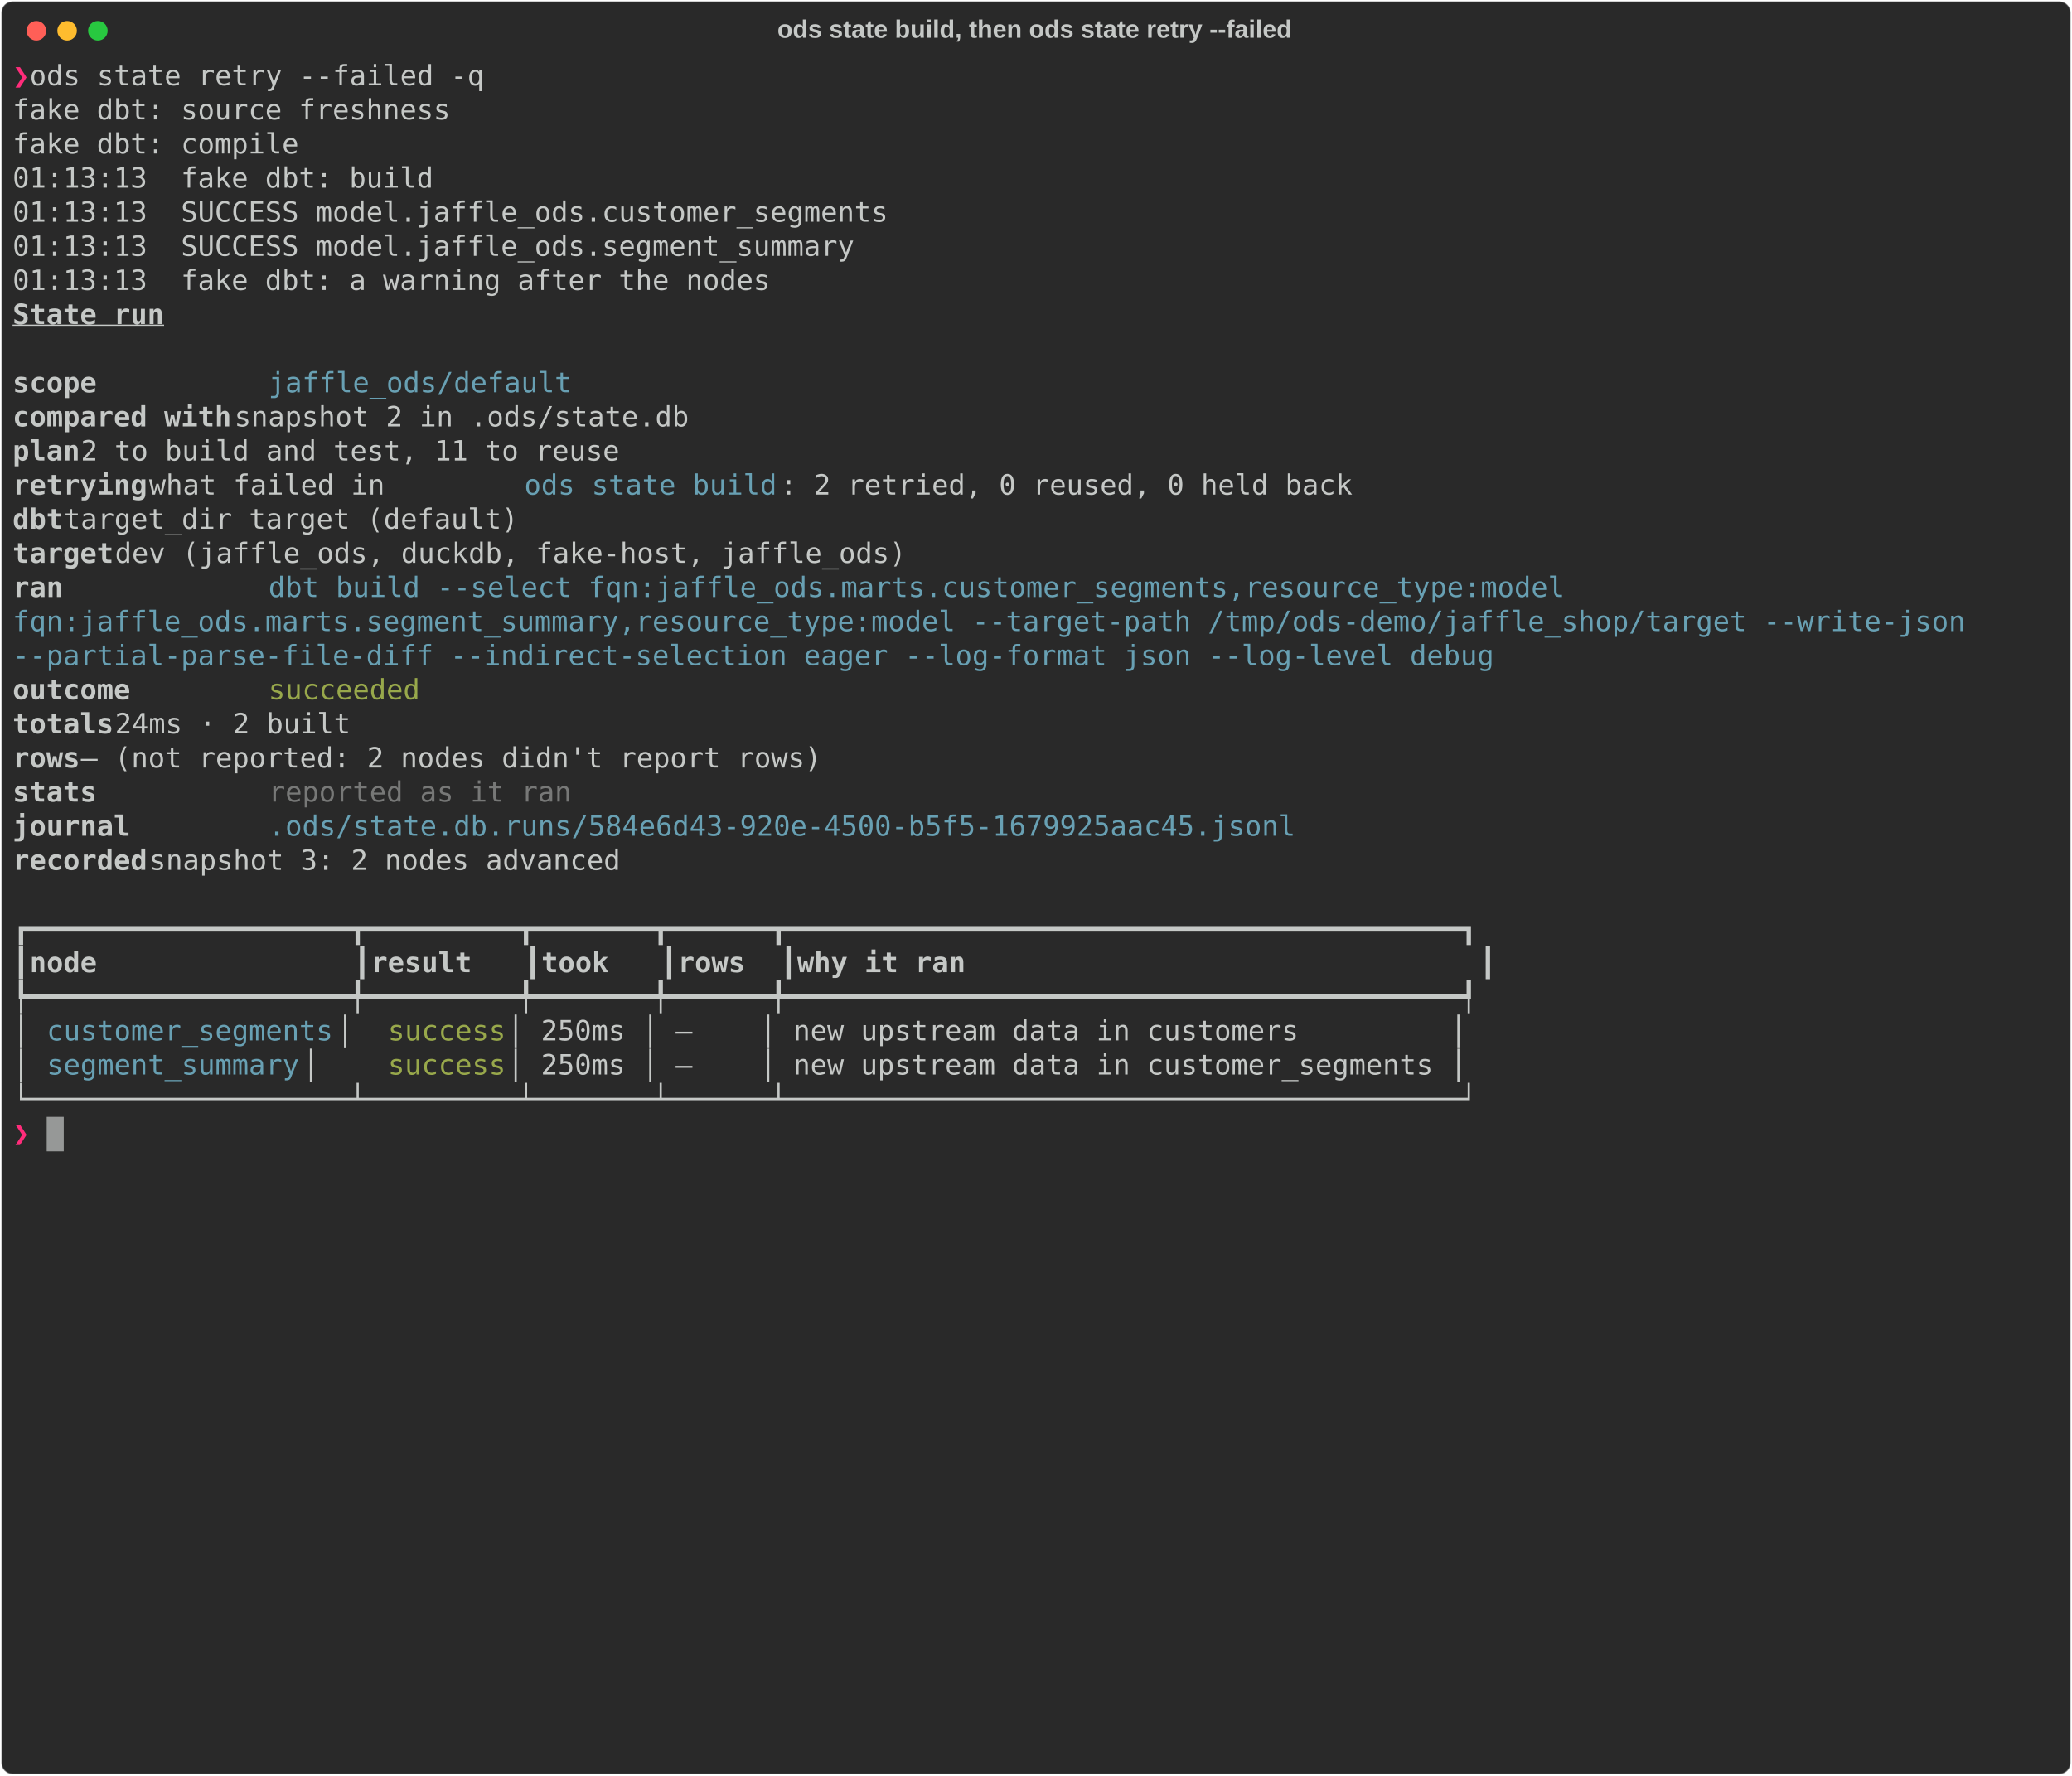
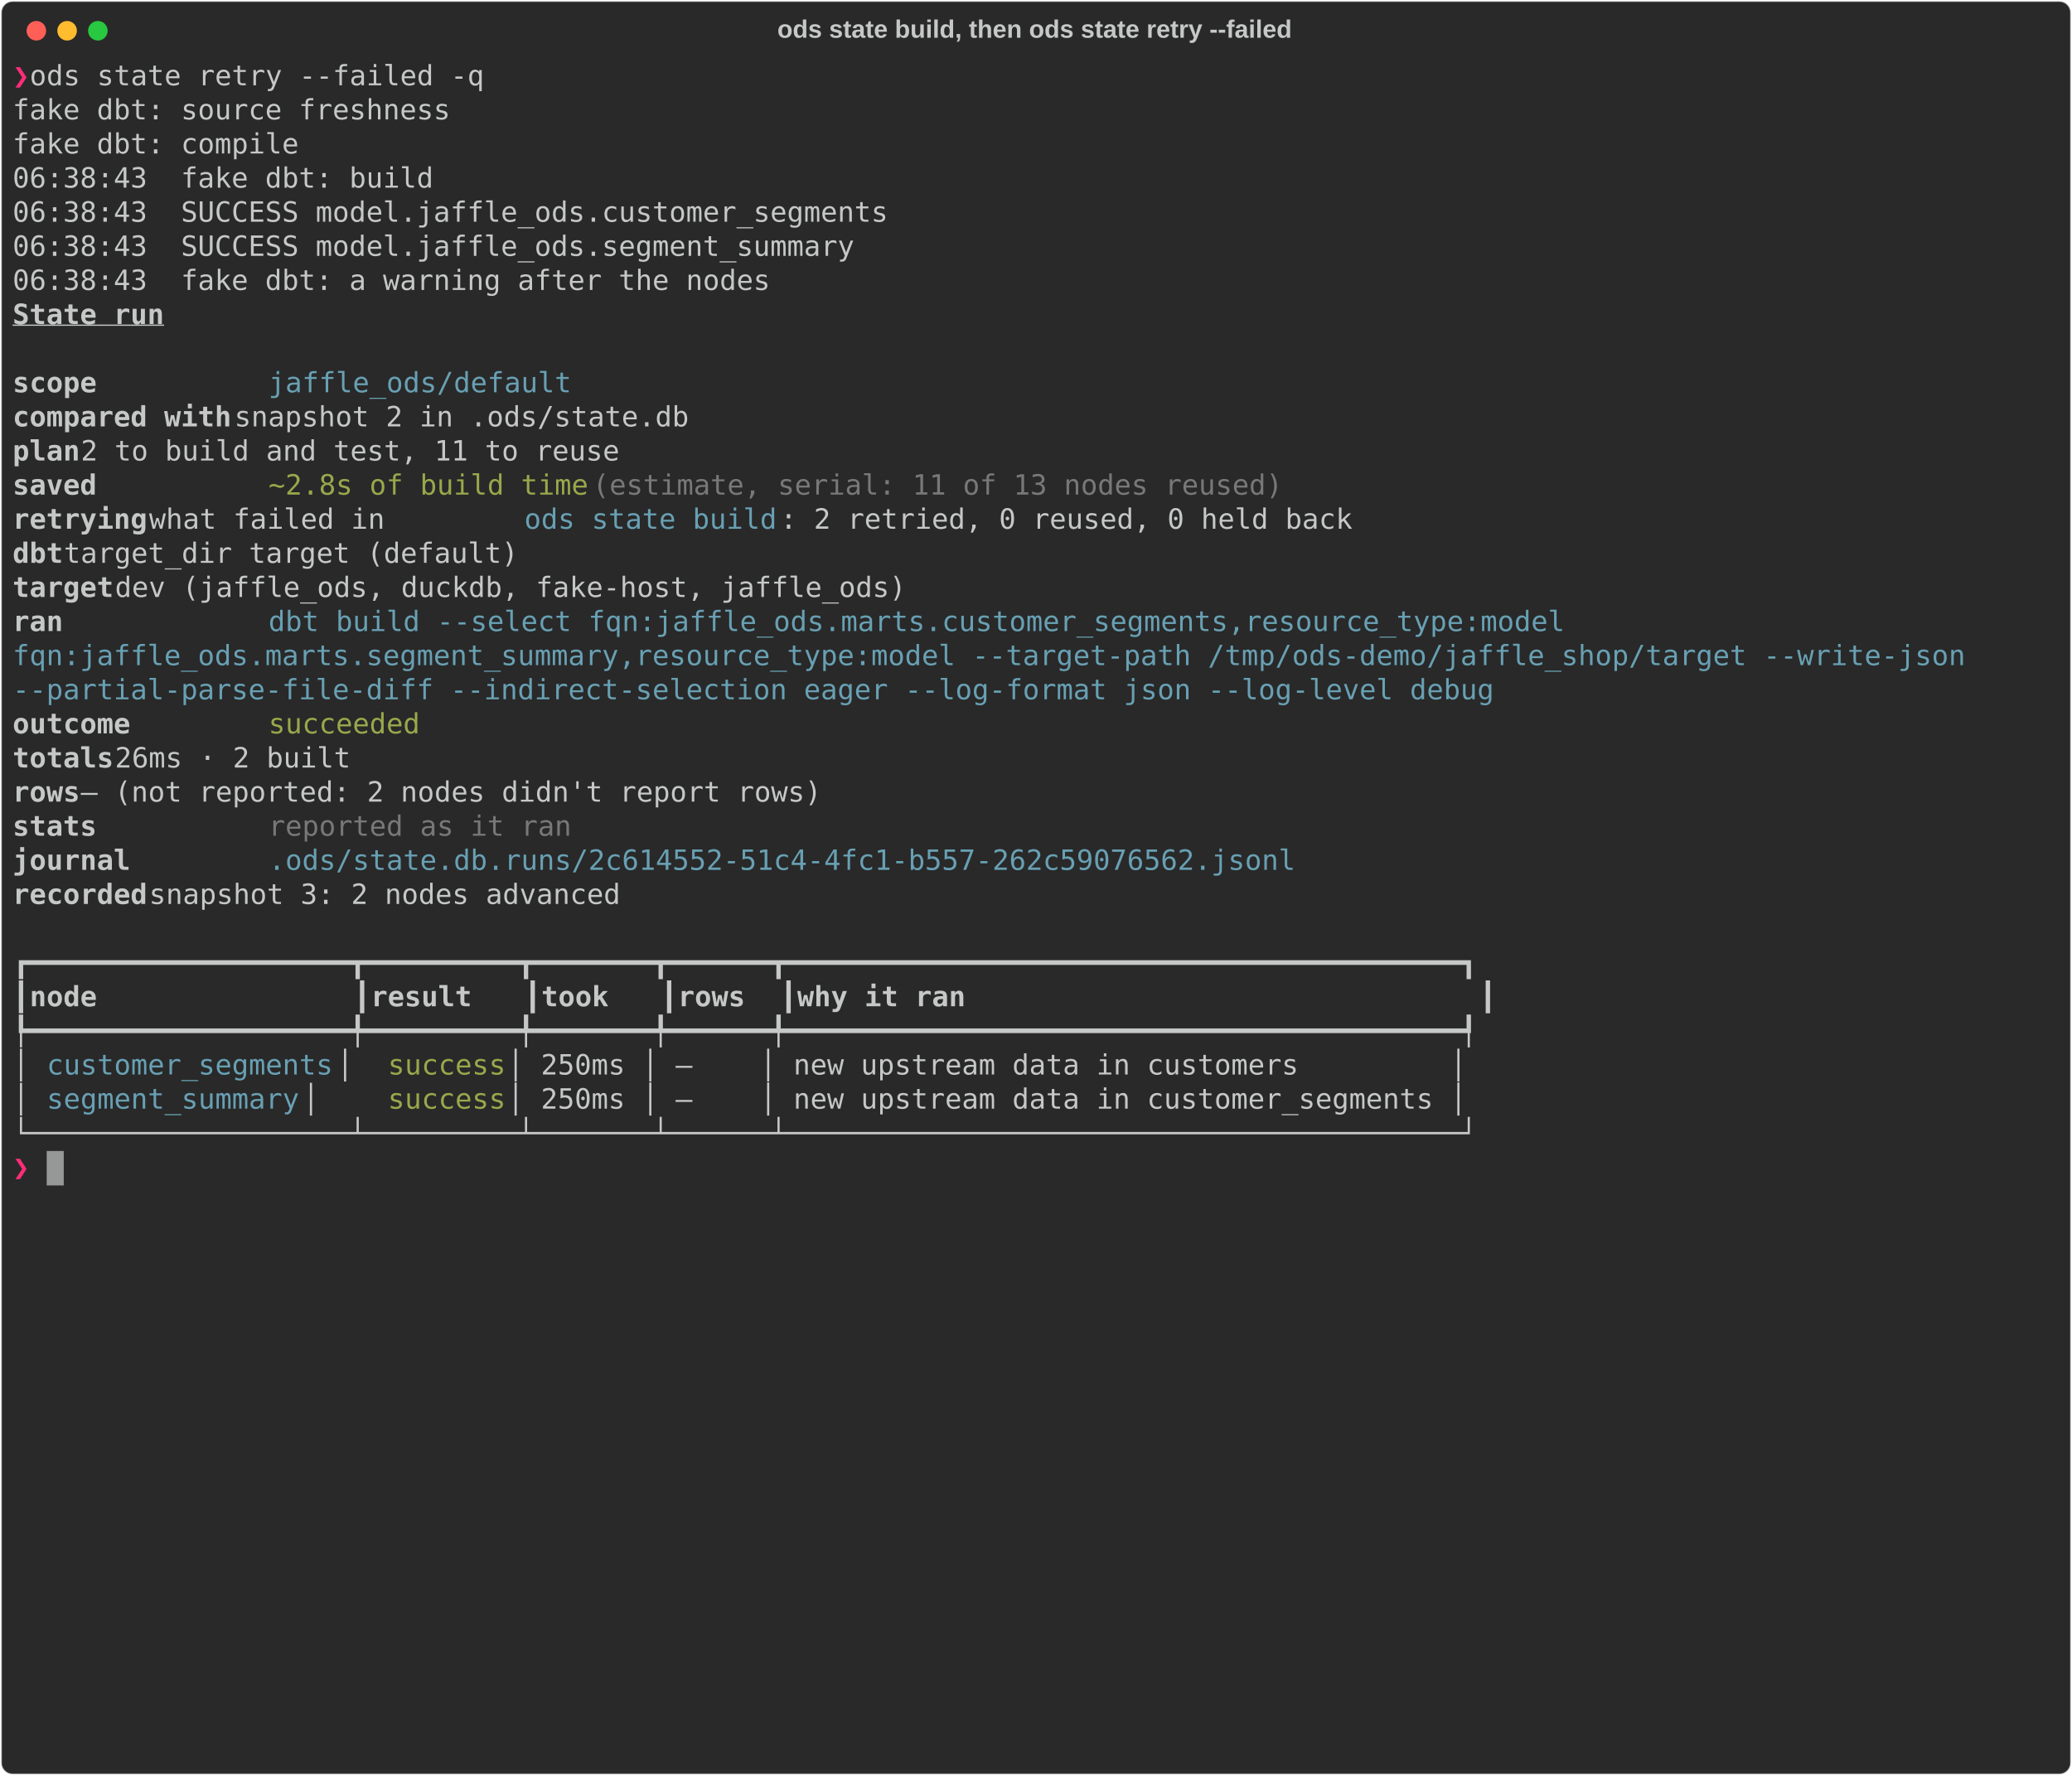
<svg xmlns="http://www.w3.org/2000/svg" class="rich-terminal" viewBox="0 0 1482 1270.0">
  <style>

    @font-face {
        font-family: "Fira Code";
        src: local("FiraCode-Regular"),
                url("https://cdnjs.cloudflare.com/ajax/libs/firacode/6.2.0/woff2/FiraCode-Regular.woff2") format("woff2"),
                url("https://cdnjs.cloudflare.com/ajax/libs/firacode/6.2.0/woff/FiraCode-Regular.woff") format("woff");
        font-style: normal;
        font-weight: 400;
    }
    @font-face {
        font-family: "Fira Code";
        src: local("FiraCode-Bold"),
                url("https://cdnjs.cloudflare.com/ajax/libs/firacode/6.2.0/woff2/FiraCode-Bold.woff2") format("woff2"),
                url("https://cdnjs.cloudflare.com/ajax/libs/firacode/6.2.0/woff/FiraCode-Bold.woff") format("woff");
        font-style: bold;
        font-weight: 700;
    }

    .rich-record-matrix {
        font-family: Fira Code, monospace;
        font-size: 20px;
        line-height: 24.4px;
        font-variant-east-asian: full-width;
    }

    .rich-record-title {
        font-size: 18px;
        font-weight: bold;
        font-family: arial;
    }

    .rich-record-r1 { fill: #ff2c7a;font-weight: bold }
.rich-record-r2 { fill: #c5c8c6 }
.rich-record-r3 { fill: #c5c8c6;font-weight: bold;text-decoration: underline; }
.rich-record-r4 { fill: #c5c8c6;font-weight: bold }
.rich-record-r5 { fill: #68a0b3 }
.rich-record-r6 { fill: #98a84b }
.rich-record-r7 { fill: #777877 }
    </style>
  <defs>
    <clipPath id="rich-record-clip-terminal">
      <rect x="0" y="0" width="1463.0" height="1219.0" />
    </clipPath>
    <clipPath id="rich-record-line-0">
      <rect x="0" y="1.5" width="1464" height="24.65" />
    </clipPath>
    <clipPath id="rich-record-line-1">
      <rect x="0" y="25.9" width="1464" height="24.65" />
    </clipPath>
    <clipPath id="rich-record-line-2">
      <rect x="0" y="50.3" width="1464" height="24.65" />
    </clipPath>
    <clipPath id="rich-record-line-3">
      <rect x="0" y="74.7" width="1464" height="24.65" />
    </clipPath>
    <clipPath id="rich-record-line-4">
      <rect x="0" y="99.1" width="1464" height="24.65" />
    </clipPath>
    <clipPath id="rich-record-line-5">
      <rect x="0" y="123.5" width="1464" height="24.65" />
    </clipPath>
    <clipPath id="rich-record-line-6">
      <rect x="0" y="147.9" width="1464" height="24.65" />
    </clipPath>
    <clipPath id="rich-record-line-7">
      <rect x="0" y="172.3" width="1464" height="24.65" />
    </clipPath>
    <clipPath id="rich-record-line-8">
      <rect x="0" y="196.7" width="1464" height="24.65" />
    </clipPath>
    <clipPath id="rich-record-line-9">
      <rect x="0" y="221.1" width="1464" height="24.65" />
    </clipPath>
    <clipPath id="rich-record-line-10">
      <rect x="0" y="245.5" width="1464" height="24.65" />
    </clipPath>
    <clipPath id="rich-record-line-11">
      <rect x="0" y="269.9" width="1464" height="24.65" />
    </clipPath>
    <clipPath id="rich-record-line-12">
      <rect x="0" y="294.3" width="1464" height="24.65" />
    </clipPath>
    <clipPath id="rich-record-line-13">
      <rect x="0" y="318.7" width="1464" height="24.65" />
    </clipPath>
    <clipPath id="rich-record-line-14">
      <rect x="0" y="343.1" width="1464" height="24.65" />
    </clipPath>
    <clipPath id="rich-record-line-15">
      <rect x="0" y="367.5" width="1464" height="24.65" />
    </clipPath>
    <clipPath id="rich-record-line-16">
      <rect x="0" y="391.9" width="1464" height="24.65" />
    </clipPath>
    <clipPath id="rich-record-line-17">
      <rect x="0" y="416.3" width="1464" height="24.65" />
    </clipPath>
    <clipPath id="rich-record-line-18">
      <rect x="0" y="440.7" width="1464" height="24.65" />
    </clipPath>
    <clipPath id="rich-record-line-19">
      <rect x="0" y="465.1" width="1464" height="24.65" />
    </clipPath>
    <clipPath id="rich-record-line-20">
      <rect x="0" y="489.5" width="1464" height="24.65" />
    </clipPath>
    <clipPath id="rich-record-line-21">
      <rect x="0" y="513.9" width="1464" height="24.65" />
    </clipPath>
    <clipPath id="rich-record-line-22">
      <rect x="0" y="538.3" width="1464" height="24.65" />
    </clipPath>
    <clipPath id="rich-record-line-23">
      <rect x="0" y="562.7" width="1464" height="24.65" />
    </clipPath>
    <clipPath id="rich-record-line-24">
      <rect x="0" y="587.1" width="1464" height="24.65" />
    </clipPath>
    <clipPath id="rich-record-line-25">
      <rect x="0" y="611.5" width="1464" height="24.65" />
    </clipPath>
    <clipPath id="rich-record-line-26">
      <rect x="0" y="635.9" width="1464" height="24.65" />
    </clipPath>
    <clipPath id="rich-record-line-27">
      <rect x="0" y="660.3" width="1464" height="24.65" />
    </clipPath>
    <clipPath id="rich-record-line-28">
      <rect x="0" y="684.7" width="1464" height="24.65" />
    </clipPath>
    <clipPath id="rich-record-line-29">
      <rect x="0" y="709.1" width="1464" height="24.65" />
    </clipPath>
    <clipPath id="rich-record-line-30">
      <rect x="0" y="733.5" width="1464" height="24.65" />
    </clipPath>
    <clipPath id="rich-record-line-31">
      <rect x="0" y="757.9" width="1464" height="24.65" />
    </clipPath>
    <clipPath id="rich-record-line-32">
      <rect x="0" y="782.3" width="1464" height="24.65" />
    </clipPath>
    <clipPath id="rich-record-line-33">
      <rect x="0" y="806.7" width="1464" height="24.65" />
    </clipPath>
    <clipPath id="rich-record-line-34">
      <rect x="0" y="831.1" width="1464" height="24.65" />
    </clipPath>
    <clipPath id="rich-record-line-35">
      <rect x="0" y="855.5" width="1464" height="24.65" />
    </clipPath>
    <clipPath id="rich-record-line-36">
      <rect x="0" y="879.9" width="1464" height="24.65" />
    </clipPath>
    <clipPath id="rich-record-line-37">
      <rect x="0" y="904.3" width="1464" height="24.65" />
    </clipPath>
    <clipPath id="rich-record-line-38">
      <rect x="0" y="928.7" width="1464" height="24.65" />
    </clipPath>
    <clipPath id="rich-record-line-39">
      <rect x="0" y="953.1" width="1464" height="24.65" />
    </clipPath>
    <clipPath id="rich-record-line-40">
      <rect x="0" y="977.5" width="1464" height="24.65" />
    </clipPath>
    <clipPath id="rich-record-line-41">
      <rect x="0" y="1001.9" width="1464" height="24.65" />
    </clipPath>
    <clipPath id="rich-record-line-42">
      <rect x="0" y="1026.3" width="1464" height="24.65" />
    </clipPath>
    <clipPath id="rich-record-line-43">
      <rect x="0" y="1050.7" width="1464" height="24.65" />
    </clipPath>
    <clipPath id="rich-record-line-44">
      <rect x="0" y="1075.1" width="1464" height="24.65" />
    </clipPath>
    <clipPath id="rich-record-line-45">
      <rect x="0" y="1099.5" width="1464" height="24.65" />
    </clipPath>
    <clipPath id="rich-record-line-46">
      <rect x="0" y="1123.9" width="1464" height="24.65" />
    </clipPath>
    <clipPath id="rich-record-line-47">
      <rect x="0" y="1148.3" width="1464" height="24.65" />
    </clipPath>
    <clipPath id="rich-record-line-48">
      <rect x="0" y="1172.7" width="1464" height="24.65" />
    </clipPath>
  </defs>
  <rect fill="#292929" stroke="rgba(255,255,255,0.35)" stroke-width="1" x="1" y="1" width="1480" height="1268" rx="8" />
  <text class="rich-record-title" fill="#c5c8c6" text-anchor="middle" x="740" y="27">ods state build, then ods state retry --failed</text>
  <g transform="translate(26,22)">
    <circle cx="0" cy="0" r="7" fill="#ff5f57" />
    <circle cx="22" cy="0" r="7" fill="#febc2e" />
    <circle cx="44" cy="0" r="7" fill="#28c840" />
  </g>
  <g transform="translate(9, 41)" clip-path="url(#rich-record-clip-terminal)">
    <g class="rich-record-matrix">
      <text class="rich-record-r1" x="0" y="20" textLength="12.2" clip-path="url(#rich-record-line-0)">❯</text>
      <text class="rich-record-r2" x="12.2" y="20" textLength="1451.8" clip-path="url(#rich-record-line-0)"> ods state retry --failed -q                                                                                           </text>
      <text class="rich-record-r2" x="1464" y="20" textLength="12.2" clip-path="url(#rich-record-line-0)">
</text>
      <text class="rich-record-r2" x="0" y="44.4" textLength="1464" clip-path="url(#rich-record-line-1)">fake dbt: source freshness                                                                                              </text>
      <text class="rich-record-r2" x="1464" y="44.4" textLength="12.2" clip-path="url(#rich-record-line-1)">
</text>
      <text class="rich-record-r2" x="0" y="68.8" textLength="1464" clip-path="url(#rich-record-line-2)">fake dbt: compile                                                                                                       </text>
      <text class="rich-record-r2" x="1464" y="68.8" textLength="12.2" clip-path="url(#rich-record-line-2)">
</text>
-       <text class="rich-record-r2" x="0" y="93.2" textLength="1464" clip-path="url(#rich-record-line-3)">01:13:13  fake dbt: build                                                                                               </text>
+       <text class="rich-record-r2" x="0" y="93.2" textLength="1464" clip-path="url(#rich-record-line-3)">06:38:43  fake dbt: build                                                                                               </text>
      <text class="rich-record-r2" x="1464" y="93.2" textLength="12.2" clip-path="url(#rich-record-line-3)">
</text>
-       <text class="rich-record-r2" x="0" y="117.6" textLength="1464" clip-path="url(#rich-record-line-4)">01:13:13  SUCCESS model.jaffle_ods.customer_segments                                                                    </text>
+       <text class="rich-record-r2" x="0" y="117.6" textLength="1464" clip-path="url(#rich-record-line-4)">06:38:43  SUCCESS model.jaffle_ods.customer_segments                                                                    </text>
      <text class="rich-record-r2" x="1464" y="117.6" textLength="12.2" clip-path="url(#rich-record-line-4)">
</text>
-       <text class="rich-record-r2" x="0" y="142" textLength="1464" clip-path="url(#rich-record-line-5)">01:13:13  SUCCESS model.jaffle_ods.segment_summary                                                                      </text>
+       <text class="rich-record-r2" x="0" y="142" textLength="1464" clip-path="url(#rich-record-line-5)">06:38:43  SUCCESS model.jaffle_ods.segment_summary                                                                      </text>
      <text class="rich-record-r2" x="1464" y="142" textLength="12.2" clip-path="url(#rich-record-line-5)">
</text>
-       <text class="rich-record-r2" x="0" y="166.4" textLength="1464" clip-path="url(#rich-record-line-6)">01:13:13  fake dbt: a warning after the nodes                                                                           </text>
+       <text class="rich-record-r2" x="0" y="166.4" textLength="1464" clip-path="url(#rich-record-line-6)">06:38:43  fake dbt: a warning after the nodes                                                                           </text>
      <text class="rich-record-r2" x="1464" y="166.4" textLength="12.2" clip-path="url(#rich-record-line-6)">
</text>
      <text class="rich-record-r3" x="0" y="190.8" textLength="109.8" clip-path="url(#rich-record-line-7)">State run</text>
      <text class="rich-record-r2" x="1464" y="190.8" textLength="12.2" clip-path="url(#rich-record-line-7)">
</text>
      <text class="rich-record-r2" x="1464" y="215.2" textLength="12.2" clip-path="url(#rich-record-line-8)">
</text>
      <text class="rich-record-r4" x="0" y="239.6" textLength="61" clip-path="url(#rich-record-line-9)">scope</text>
      <text class="rich-record-r5" x="183" y="239.6" textLength="219.6" clip-path="url(#rich-record-line-9)">jaffle_ods/default</text>
      <text class="rich-record-r2" x="1464" y="239.6" textLength="12.2" clip-path="url(#rich-record-line-9)">
</text>
      <text class="rich-record-r4" x="0" y="264" textLength="158.6" clip-path="url(#rich-record-line-10)">compared with</text>
      <text class="rich-record-r2" x="158.6" y="264" textLength="1305.4" clip-path="url(#rich-record-line-10)">  snapshot 2 in .ods/state.db                                                                              </text>
      <text class="rich-record-r2" x="1464" y="264" textLength="12.2" clip-path="url(#rich-record-line-10)">
</text>
      <text class="rich-record-r4" x="0" y="288.4" textLength="48.8" clip-path="url(#rich-record-line-11)">plan</text>
      <text class="rich-record-r2" x="48.8" y="288.4" textLength="1415.2" clip-path="url(#rich-record-line-11)">           2 to build and test, 11 to reuse                                                                         </text>
      <text class="rich-record-r2" x="1464" y="288.4" textLength="12.2" clip-path="url(#rich-record-line-11)">
</text>
-       <text class="rich-record-r4" x="0" y="312.8" textLength="97.6" clip-path="url(#rich-record-line-12)">retrying</text>
-       <text class="rich-record-r2" x="97.6" y="312.8" textLength="268.4" clip-path="url(#rich-record-line-12)">       what failed in </text>
-       <text class="rich-record-r5" x="366" y="312.8" textLength="183" clip-path="url(#rich-record-line-12)">ods state build</text>
-       <text class="rich-record-r2" x="549" y="312.8" textLength="915" clip-path="url(#rich-record-line-12)">: 2 retried, 0 reused, 0 held back                                         </text>
+       <text class="rich-record-r4" x="0" y="312.8" textLength="61" clip-path="url(#rich-record-line-12)">saved</text>
+       <text class="rich-record-r6" x="183" y="312.8" textLength="231.8" clip-path="url(#rich-record-line-12)">~2.8s of build time</text>
+       <text class="rich-record-r7" x="414.8" y="312.8" textLength="512.4" clip-path="url(#rich-record-line-12)"> (estimate, serial: 11 of 13 nodes reused)</text>
      <text class="rich-record-r2" x="1464" y="312.8" textLength="12.2" clip-path="url(#rich-record-line-12)">
</text>
-       <text class="rich-record-r4" x="0" y="337.2" textLength="36.6" clip-path="url(#rich-record-line-13)">dbt</text>
-       <text class="rich-record-r2" x="36.6" y="337.2" textLength="1427.4" clip-path="url(#rich-record-line-13)">            target_dir target (default)                                                                              </text>
+       <text class="rich-record-r4" x="0" y="337.2" textLength="97.6" clip-path="url(#rich-record-line-13)">retrying</text>
+       <text class="rich-record-r2" x="97.6" y="337.2" textLength="268.4" clip-path="url(#rich-record-line-13)">       what failed in </text>
+       <text class="rich-record-r5" x="366" y="337.2" textLength="183" clip-path="url(#rich-record-line-13)">ods state build</text>
+       <text class="rich-record-r2" x="549" y="337.2" textLength="915" clip-path="url(#rich-record-line-13)">: 2 retried, 0 reused, 0 held back                                         </text>
      <text class="rich-record-r2" x="1464" y="337.2" textLength="12.2" clip-path="url(#rich-record-line-13)">
</text>
-       <text class="rich-record-r4" x="0" y="361.6" textLength="73.2" clip-path="url(#rich-record-line-14)">target</text>
-       <text class="rich-record-r2" x="73.2" y="361.6" textLength="1390.8" clip-path="url(#rich-record-line-14)">         dev (jaffle_ods, duckdb, fake-host, jaffle_ods)                                                          </text>
+       <text class="rich-record-r4" x="0" y="361.6" textLength="36.6" clip-path="url(#rich-record-line-14)">dbt</text>
+       <text class="rich-record-r2" x="36.6" y="361.6" textLength="1427.4" clip-path="url(#rich-record-line-14)">            target_dir target (default)                                                                              </text>
      <text class="rich-record-r2" x="1464" y="361.6" textLength="12.2" clip-path="url(#rich-record-line-14)">
</text>
-       <text class="rich-record-r4" x="0" y="386" textLength="36.6" clip-path="url(#rich-record-line-15)">ran</text>
-       <text class="rich-record-r5" x="183" y="386" textLength="951.6" clip-path="url(#rich-record-line-15)">dbt build --select fqn:jaffle_ods.marts.customer_segments,resource_type:model </text>
+       <text class="rich-record-r4" x="0" y="386" textLength="73.2" clip-path="url(#rich-record-line-15)">target</text>
+       <text class="rich-record-r2" x="73.2" y="386" textLength="1390.8" clip-path="url(#rich-record-line-15)">         dev (jaffle_ods, duckdb, fake-host, jaffle_ods)                                                          </text>
      <text class="rich-record-r2" x="1464" y="386" textLength="12.2" clip-path="url(#rich-record-line-15)">
</text>
-       <text class="rich-record-r5" x="0" y="410.4" textLength="1427.4" clip-path="url(#rich-record-line-16)">fqn:jaffle_ods.marts.segment_summary,resource_type:model --target-path /tmp/ods-demo/jaffle_shop/target --write-json </text>
+       <text class="rich-record-r4" x="0" y="410.4" textLength="36.6" clip-path="url(#rich-record-line-16)">ran</text>
+       <text class="rich-record-r5" x="183" y="410.4" textLength="951.6" clip-path="url(#rich-record-line-16)">dbt build --select fqn:jaffle_ods.marts.customer_segments,resource_type:model </text>
      <text class="rich-record-r2" x="1464" y="410.4" textLength="12.2" clip-path="url(#rich-record-line-16)">
</text>
-       <text class="rich-record-r5" x="0" y="434.8" textLength="1073.6" clip-path="url(#rich-record-line-17)">--partial-parse-file-diff --indirect-selection eager --log-format json --log-level debug</text>
+       <text class="rich-record-r5" x="0" y="434.8" textLength="1427.4" clip-path="url(#rich-record-line-17)">fqn:jaffle_ods.marts.segment_summary,resource_type:model --target-path /tmp/ods-demo/jaffle_shop/target --write-json </text>
      <text class="rich-record-r2" x="1464" y="434.8" textLength="12.2" clip-path="url(#rich-record-line-17)">
</text>
-       <text class="rich-record-r4" x="0" y="459.2" textLength="85.4" clip-path="url(#rich-record-line-18)">outcome</text>
-       <text class="rich-record-r6" x="183" y="459.2" textLength="109.8" clip-path="url(#rich-record-line-18)">succeeded</text>
+       <text class="rich-record-r5" x="0" y="459.2" textLength="1073.6" clip-path="url(#rich-record-line-18)">--partial-parse-file-diff --indirect-selection eager --log-format json --log-level debug</text>
      <text class="rich-record-r2" x="1464" y="459.2" textLength="12.2" clip-path="url(#rich-record-line-18)">
</text>
-       <text class="rich-record-r4" x="0" y="483.6" textLength="73.2" clip-path="url(#rich-record-line-19)">totals</text>
-       <text class="rich-record-r2" x="73.2" y="483.6" textLength="1390.8" clip-path="url(#rich-record-line-19)">         24ms · 2 built                                                                                           </text>
+       <text class="rich-record-r4" x="0" y="483.6" textLength="85.4" clip-path="url(#rich-record-line-19)">outcome</text>
+       <text class="rich-record-r6" x="183" y="483.6" textLength="109.8" clip-path="url(#rich-record-line-19)">succeeded</text>
      <text class="rich-record-r2" x="1464" y="483.6" textLength="12.2" clip-path="url(#rich-record-line-19)">
</text>
-       <text class="rich-record-r4" x="0" y="508" textLength="48.8" clip-path="url(#rich-record-line-20)">rows</text>
-       <text class="rich-record-r2" x="48.8" y="508" textLength="1415.2" clip-path="url(#rich-record-line-20)">           — (not reported: 2 nodes didn't report rows)                                                             </text>
+       <text class="rich-record-r4" x="0" y="508" textLength="73.2" clip-path="url(#rich-record-line-20)">totals</text>
+       <text class="rich-record-r2" x="73.2" y="508" textLength="1390.8" clip-path="url(#rich-record-line-20)">         26ms · 2 built                                                                                           </text>
      <text class="rich-record-r2" x="1464" y="508" textLength="12.2" clip-path="url(#rich-record-line-20)">
</text>
-       <text class="rich-record-r4" x="0" y="532.4" textLength="61" clip-path="url(#rich-record-line-21)">stats</text>
-       <text class="rich-record-r7" x="183" y="532.4" textLength="219.6" clip-path="url(#rich-record-line-21)">reported as it ran</text>
+       <text class="rich-record-r4" x="0" y="532.4" textLength="48.8" clip-path="url(#rich-record-line-21)">rows</text>
+       <text class="rich-record-r2" x="48.8" y="532.4" textLength="1415.2" clip-path="url(#rich-record-line-21)">           — (not reported: 2 nodes didn't report rows)                                                             </text>
      <text class="rich-record-r2" x="1464" y="532.4" textLength="12.2" clip-path="url(#rich-record-line-21)">
</text>
-       <text class="rich-record-r4" x="0" y="556.8" textLength="85.4" clip-path="url(#rich-record-line-22)">journal</text>
-       <text class="rich-record-r5" x="183" y="556.8" textLength="744.2" clip-path="url(#rich-record-line-22)">.ods/state.db.runs/584e6d43-920e-4500-b5f5-1679925aac45.jsonl</text>
+       <text class="rich-record-r4" x="0" y="556.8" textLength="61" clip-path="url(#rich-record-line-22)">stats</text>
+       <text class="rich-record-r7" x="183" y="556.8" textLength="219.6" clip-path="url(#rich-record-line-22)">reported as it ran</text>
      <text class="rich-record-r2" x="1464" y="556.8" textLength="12.2" clip-path="url(#rich-record-line-22)">
</text>
-       <text class="rich-record-r4" x="0" y="581.2" textLength="97.6" clip-path="url(#rich-record-line-23)">recorded</text>
-       <text class="rich-record-r2" x="97.6" y="581.2" textLength="1366.4" clip-path="url(#rich-record-line-23)">       snapshot 3: 2 nodes advanced                                                                             </text>
+       <text class="rich-record-r4" x="0" y="581.2" textLength="85.4" clip-path="url(#rich-record-line-23)">journal</text>
+       <text class="rich-record-r5" x="183" y="581.2" textLength="744.2" clip-path="url(#rich-record-line-23)">.ods/state.db.runs/2c614552-51c4-4fc1-b557-262c59076562.jsonl</text>
      <text class="rich-record-r2" x="1464" y="581.2" textLength="12.2" clip-path="url(#rich-record-line-23)">
</text>
+       <text class="rich-record-r4" x="0" y="605.6" textLength="97.6" clip-path="url(#rich-record-line-24)">recorded</text>
+       <text class="rich-record-r2" x="97.6" y="605.6" textLength="1366.4" clip-path="url(#rich-record-line-24)">       snapshot 3: 2 nodes advanced                                                                             </text>
      <text class="rich-record-r2" x="1464" y="605.6" textLength="12.2" clip-path="url(#rich-record-line-24)">
</text>
-       <text class="rich-record-r2" x="0" y="630" textLength="1464" clip-path="url(#rich-record-line-25)">┏━━━━━━━━━━━━━━━━━━━┳━━━━━━━━━┳━━━━━━━┳━━━━━━┳━━━━━━━━━━━━━━━━━━━━━━━━━━━━━━━━━━━━━━━━┓                                 </text>
      <text class="rich-record-r2" x="1464" y="630" textLength="12.2" clip-path="url(#rich-record-line-25)">
</text>
-       <text class="rich-record-r2" x="0" y="654.4" textLength="12.2" clip-path="url(#rich-record-line-26)">┃</text>
-       <text class="rich-record-r4" x="12.2" y="654.4" textLength="231.8" clip-path="url(#rich-record-line-26)"> node              </text>
-       <text class="rich-record-r2" x="244" y="654.4" textLength="12.2" clip-path="url(#rich-record-line-26)">┃</text>
-       <text class="rich-record-r4" x="256.2" y="654.4" textLength="109.8" clip-path="url(#rich-record-line-26)"> result  </text>
-       <text class="rich-record-r2" x="366" y="654.4" textLength="12.2" clip-path="url(#rich-record-line-26)">┃</text>
-       <text class="rich-record-r4" x="378.2" y="654.4" textLength="85.4" clip-path="url(#rich-record-line-26)"> took  </text>
-       <text class="rich-record-r2" x="463.6" y="654.4" textLength="12.2" clip-path="url(#rich-record-line-26)">┃</text>
-       <text class="rich-record-r4" x="475.8" y="654.4" textLength="73.2" clip-path="url(#rich-record-line-26)"> rows </text>
-       <text class="rich-record-r2" x="549" y="654.4" textLength="12.2" clip-path="url(#rich-record-line-26)">┃</text>
-       <text class="rich-record-r4" x="561.2" y="654.4" textLength="488" clip-path="url(#rich-record-line-26)"> why it ran                             </text>
-       <text class="rich-record-r2" x="1049.2" y="654.4" textLength="414.8" clip-path="url(#rich-record-line-26)">┃                                 </text>
+       <text class="rich-record-r2" x="0" y="654.4" textLength="1464" clip-path="url(#rich-record-line-26)">┏━━━━━━━━━━━━━━━━━━━┳━━━━━━━━━┳━━━━━━━┳━━━━━━┳━━━━━━━━━━━━━━━━━━━━━━━━━━━━━━━━━━━━━━━━┓                                 </text>
      <text class="rich-record-r2" x="1464" y="654.4" textLength="12.2" clip-path="url(#rich-record-line-26)">
</text>
-       <text class="rich-record-r2" x="0" y="678.8" textLength="1464" clip-path="url(#rich-record-line-27)">┡━━━━━━━━━━━━━━━━━━━╇━━━━━━━━━╇━━━━━━━╇━━━━━━╇━━━━━━━━━━━━━━━━━━━━━━━━━━━━━━━━━━━━━━━━┩                                 </text>
+       <text class="rich-record-r2" x="0" y="678.8" textLength="12.2" clip-path="url(#rich-record-line-27)">┃</text>
+       <text class="rich-record-r4" x="12.2" y="678.8" textLength="231.8" clip-path="url(#rich-record-line-27)"> node              </text>
+       <text class="rich-record-r2" x="244" y="678.8" textLength="12.2" clip-path="url(#rich-record-line-27)">┃</text>
+       <text class="rich-record-r4" x="256.2" y="678.8" textLength="109.8" clip-path="url(#rich-record-line-27)"> result  </text>
+       <text class="rich-record-r2" x="366" y="678.8" textLength="12.2" clip-path="url(#rich-record-line-27)">┃</text>
+       <text class="rich-record-r4" x="378.2" y="678.8" textLength="85.4" clip-path="url(#rich-record-line-27)"> took  </text>
+       <text class="rich-record-r2" x="463.6" y="678.8" textLength="12.2" clip-path="url(#rich-record-line-27)">┃</text>
+       <text class="rich-record-r4" x="475.8" y="678.8" textLength="73.2" clip-path="url(#rich-record-line-27)"> rows </text>
+       <text class="rich-record-r2" x="549" y="678.8" textLength="12.2" clip-path="url(#rich-record-line-27)">┃</text>
+       <text class="rich-record-r4" x="561.2" y="678.8" textLength="488" clip-path="url(#rich-record-line-27)"> why it ran                             </text>
+       <text class="rich-record-r2" x="1049.2" y="678.8" textLength="414.8" clip-path="url(#rich-record-line-27)">┃                                 </text>
      <text class="rich-record-r2" x="1464" y="678.8" textLength="12.2" clip-path="url(#rich-record-line-27)">
</text>
-       <text class="rich-record-r2" x="0" y="703.2" textLength="24.4" clip-path="url(#rich-record-line-28)">│ </text>
-       <text class="rich-record-r5" x="24.4" y="703.2" textLength="207.4" clip-path="url(#rich-record-line-28)">customer_segments</text>
-       <text class="rich-record-r2" x="231.8" y="703.2" textLength="36.6" clip-path="url(#rich-record-line-28)"> │ </text>
-       <text class="rich-record-r6" x="268.4" y="703.2" textLength="85.4" clip-path="url(#rich-record-line-28)">success</text>
-       <text class="rich-record-r2" x="353.8" y="703.2" textLength="1110.2" clip-path="url(#rich-record-line-28)"> │ 250ms │ —    │ new upstream data in customers         │                                 </text>
+       <text class="rich-record-r2" x="0" y="703.2" textLength="1464" clip-path="url(#rich-record-line-28)">┡━━━━━━━━━━━━━━━━━━━╇━━━━━━━━━╇━━━━━━━╇━━━━━━╇━━━━━━━━━━━━━━━━━━━━━━━━━━━━━━━━━━━━━━━━┩                                 </text>
      <text class="rich-record-r2" x="1464" y="703.2" textLength="12.2" clip-path="url(#rich-record-line-28)">
</text>
      <text class="rich-record-r2" x="0" y="727.6" textLength="24.4" clip-path="url(#rich-record-line-29)">│ </text>
-       <text class="rich-record-r5" x="24.4" y="727.6" textLength="183" clip-path="url(#rich-record-line-29)">segment_summary</text>
-       <text class="rich-record-r2" x="207.4" y="727.6" textLength="61" clip-path="url(#rich-record-line-29)">   │ </text>
+       <text class="rich-record-r5" x="24.4" y="727.6" textLength="207.4" clip-path="url(#rich-record-line-29)">customer_segments</text>
+       <text class="rich-record-r2" x="231.8" y="727.6" textLength="36.6" clip-path="url(#rich-record-line-29)"> │ </text>
      <text class="rich-record-r6" x="268.4" y="727.6" textLength="85.4" clip-path="url(#rich-record-line-29)">success</text>
-       <text class="rich-record-r2" x="353.8" y="727.6" textLength="1110.2" clip-path="url(#rich-record-line-29)"> │ 250ms │ —    │ new upstream data in customer_segments │                                 </text>
+       <text class="rich-record-r2" x="353.8" y="727.6" textLength="1110.2" clip-path="url(#rich-record-line-29)"> │ 250ms │ —    │ new upstream data in customers         │                                 </text>
      <text class="rich-record-r2" x="1464" y="727.6" textLength="12.2" clip-path="url(#rich-record-line-29)">
</text>
-       <text class="rich-record-r2" x="0" y="752" textLength="1464" clip-path="url(#rich-record-line-30)">└───────────────────┴─────────┴───────┴──────┴────────────────────────────────────────┘                                 </text>
+       <text class="rich-record-r2" x="0" y="752" textLength="24.4" clip-path="url(#rich-record-line-30)">│ </text>
+       <text class="rich-record-r5" x="24.4" y="752" textLength="183" clip-path="url(#rich-record-line-30)">segment_summary</text>
+       <text class="rich-record-r2" x="207.4" y="752" textLength="61" clip-path="url(#rich-record-line-30)">   │ </text>
+       <text class="rich-record-r6" x="268.4" y="752" textLength="85.4" clip-path="url(#rich-record-line-30)">success</text>
+       <text class="rich-record-r2" x="353.8" y="752" textLength="1110.2" clip-path="url(#rich-record-line-30)"> │ 250ms │ —    │ new upstream data in customer_segments │                                 </text>
      <text class="rich-record-r2" x="1464" y="752" textLength="12.2" clip-path="url(#rich-record-line-30)">
</text>
-       <text class="rich-record-r1" x="0" y="776.4" textLength="12.2" clip-path="url(#rich-record-line-31)">❯</text>
+       <text class="rich-record-r2" x="0" y="776.4" textLength="1464" clip-path="url(#rich-record-line-31)">└───────────────────┴─────────┴───────┴──────┴────────────────────────────────────────┘                                 </text>
      <text class="rich-record-r2" x="1464" y="776.4" textLength="12.2" clip-path="url(#rich-record-line-31)">
</text>
+       <text class="rich-record-r1" x="0" y="800.8" textLength="12.2" clip-path="url(#rich-record-line-32)">❯</text>
      <text class="rich-record-r2" x="1464" y="800.8" textLength="12.2" clip-path="url(#rich-record-line-32)">
</text>
      <text class="rich-record-r2" x="1464" y="825.2" textLength="12.2" clip-path="url(#rich-record-line-33)">
</text>
      <text class="rich-record-r2" x="1464" y="849.6" textLength="12.2" clip-path="url(#rich-record-line-34)">
</text>
      <text class="rich-record-r2" x="1464" y="874" textLength="12.2" clip-path="url(#rich-record-line-35)">
</text>
      <text class="rich-record-r2" x="1464" y="898.4" textLength="12.2" clip-path="url(#rich-record-line-36)">
</text>
      <text class="rich-record-r2" x="1464" y="922.8" textLength="12.2" clip-path="url(#rich-record-line-37)">
</text>
      <text class="rich-record-r2" x="1464" y="947.2" textLength="12.2" clip-path="url(#rich-record-line-38)">
</text>
      <text class="rich-record-r2" x="1464" y="971.6" textLength="12.2" clip-path="url(#rich-record-line-39)">
</text>
      <text class="rich-record-r2" x="1464" y="996" textLength="12.2" clip-path="url(#rich-record-line-40)">
</text>
      <text class="rich-record-r2" x="1464" y="1020.4" textLength="12.2" clip-path="url(#rich-record-line-41)">
</text>
      <text class="rich-record-r2" x="1464" y="1044.8" textLength="12.2" clip-path="url(#rich-record-line-42)">
</text>
      <text class="rich-record-r2" x="1464" y="1069.2" textLength="12.2" clip-path="url(#rich-record-line-43)">
</text>
      <text class="rich-record-r2" x="1464" y="1093.6" textLength="12.2" clip-path="url(#rich-record-line-44)">
</text>
      <text class="rich-record-r2" x="1464" y="1118" textLength="12.2" clip-path="url(#rich-record-line-45)">
</text>
      <text class="rich-record-r2" x="1464" y="1142.4" textLength="12.2" clip-path="url(#rich-record-line-46)">
</text>
      <text class="rich-record-r2" x="1464" y="1166.8" textLength="12.2" clip-path="url(#rich-record-line-47)">
</text>
      <text class="rich-record-r2" x="1464" y="1191.2" textLength="12.2" clip-path="url(#rich-record-line-48)">
</text>
-       <rect x="24.4" y="757.9" width="12.2" height="24.65" fill="#c5c8c6" opacity="0.7" />
+       <rect x="24.4" y="782.3" width="12.2" height="24.65" fill="#c5c8c6" opacity="0.7" />
    </g>
  </g>
</svg>
